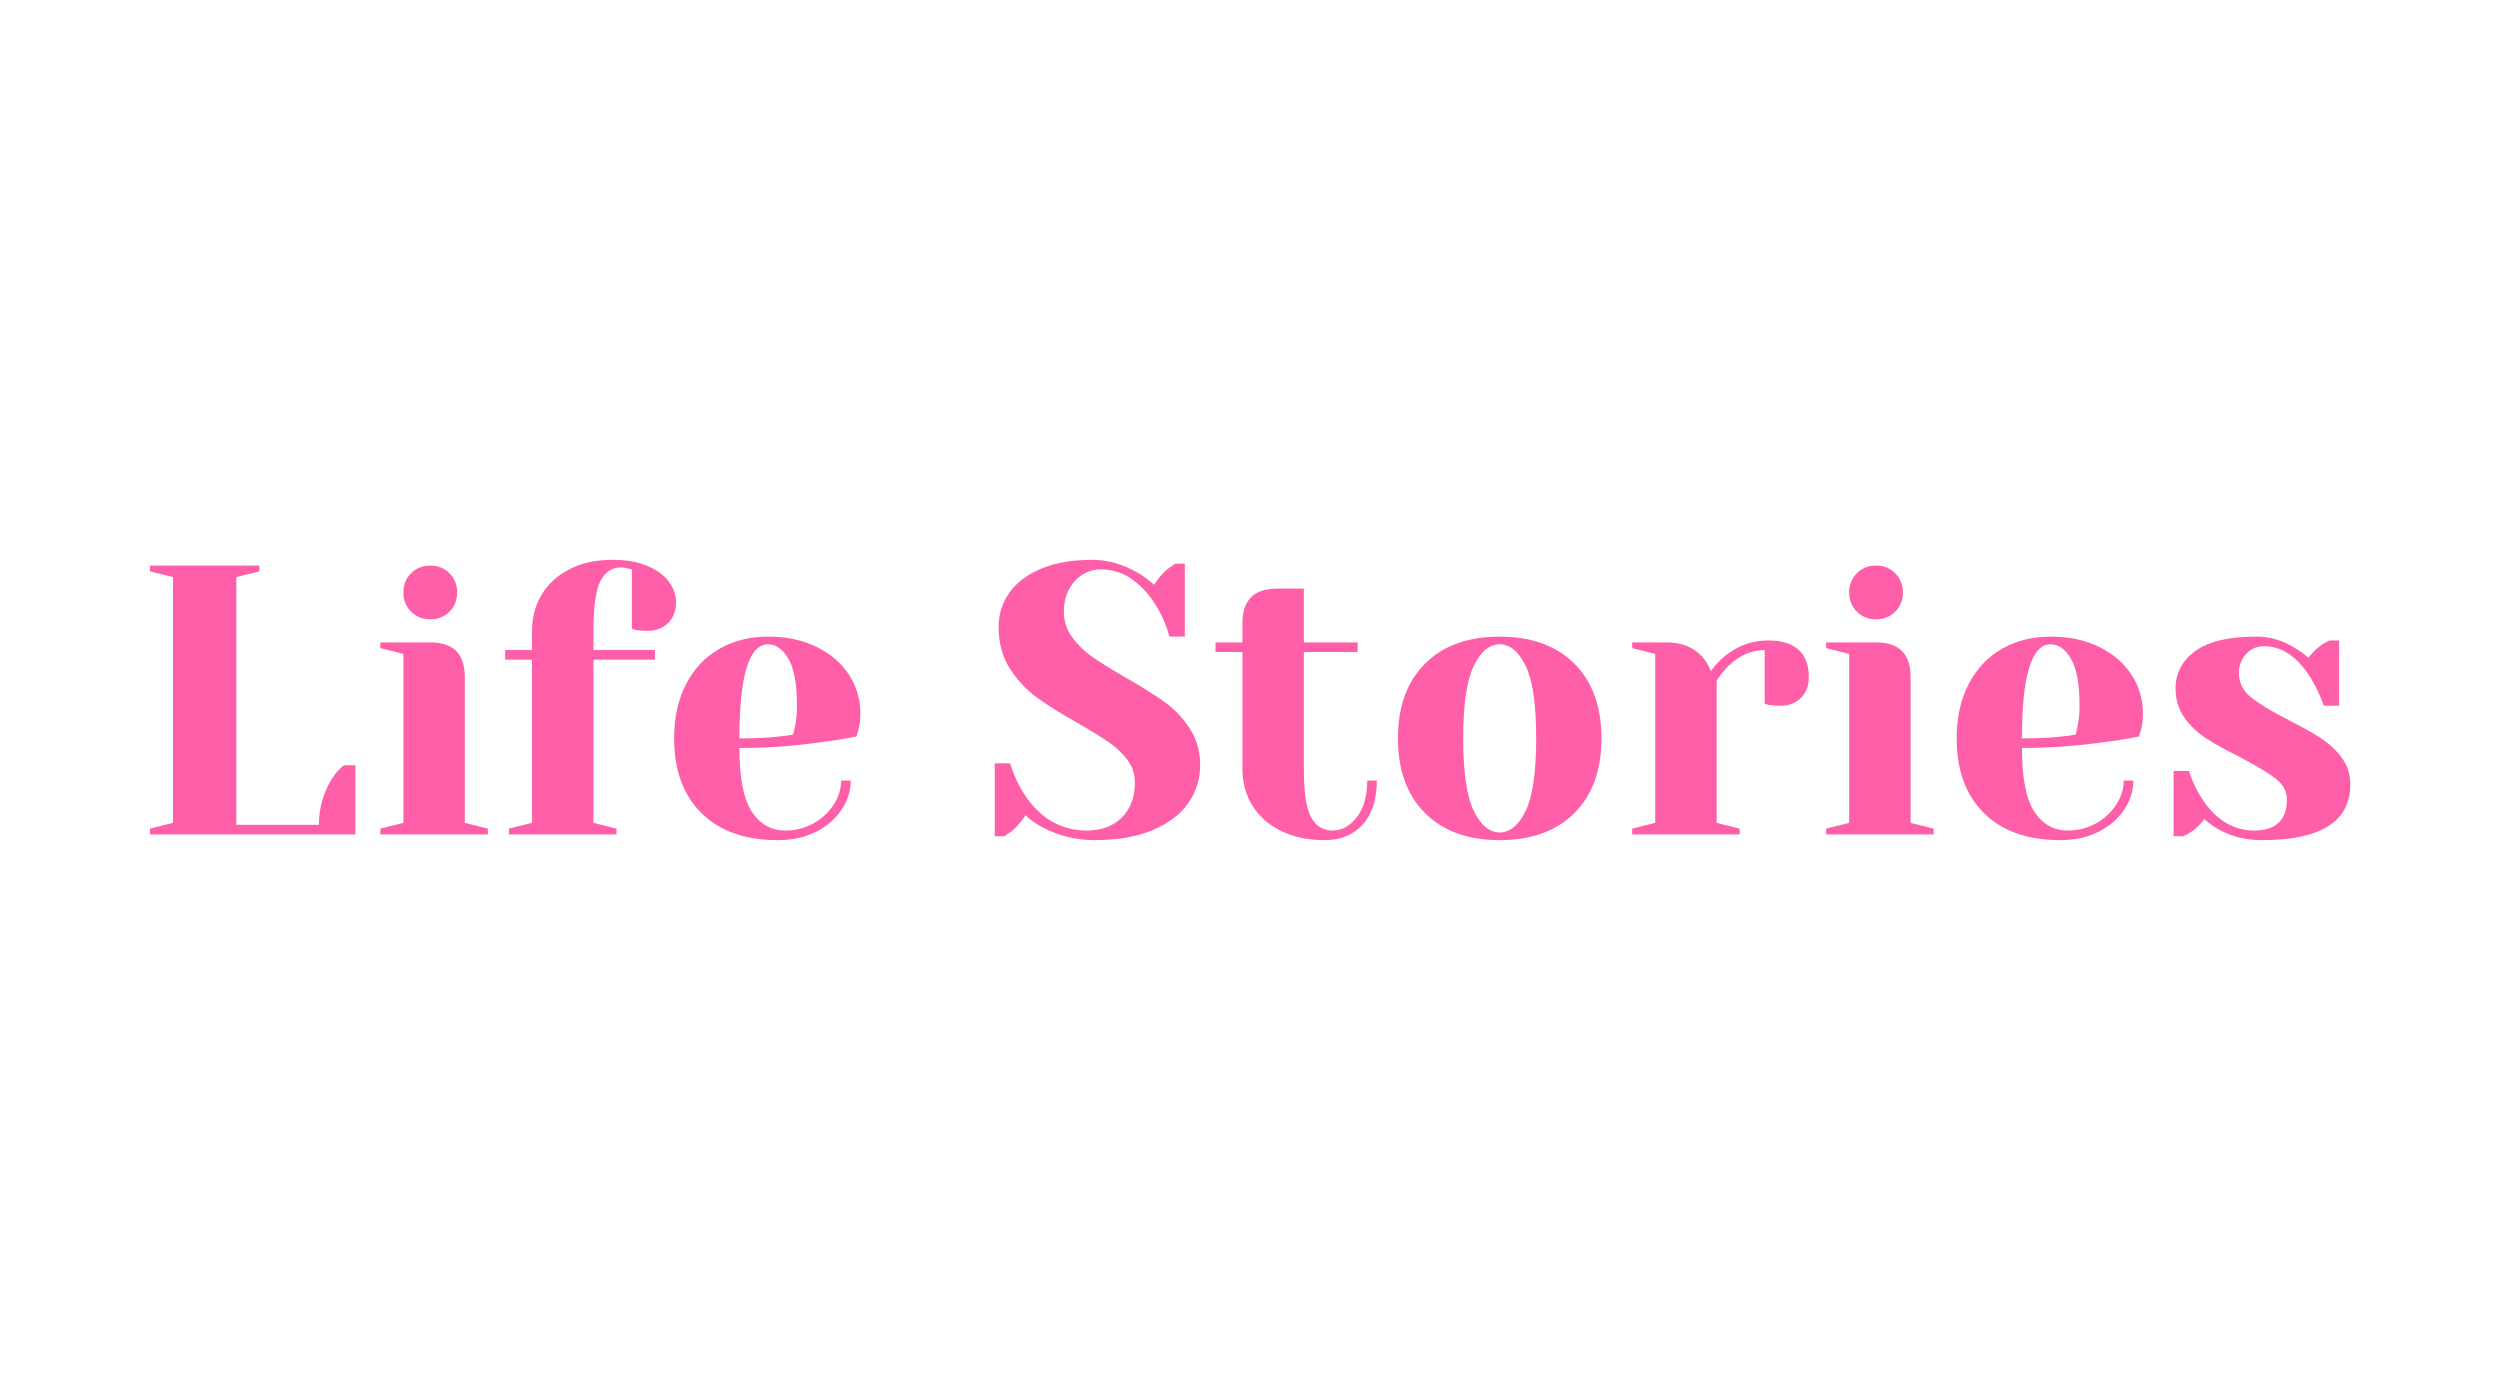
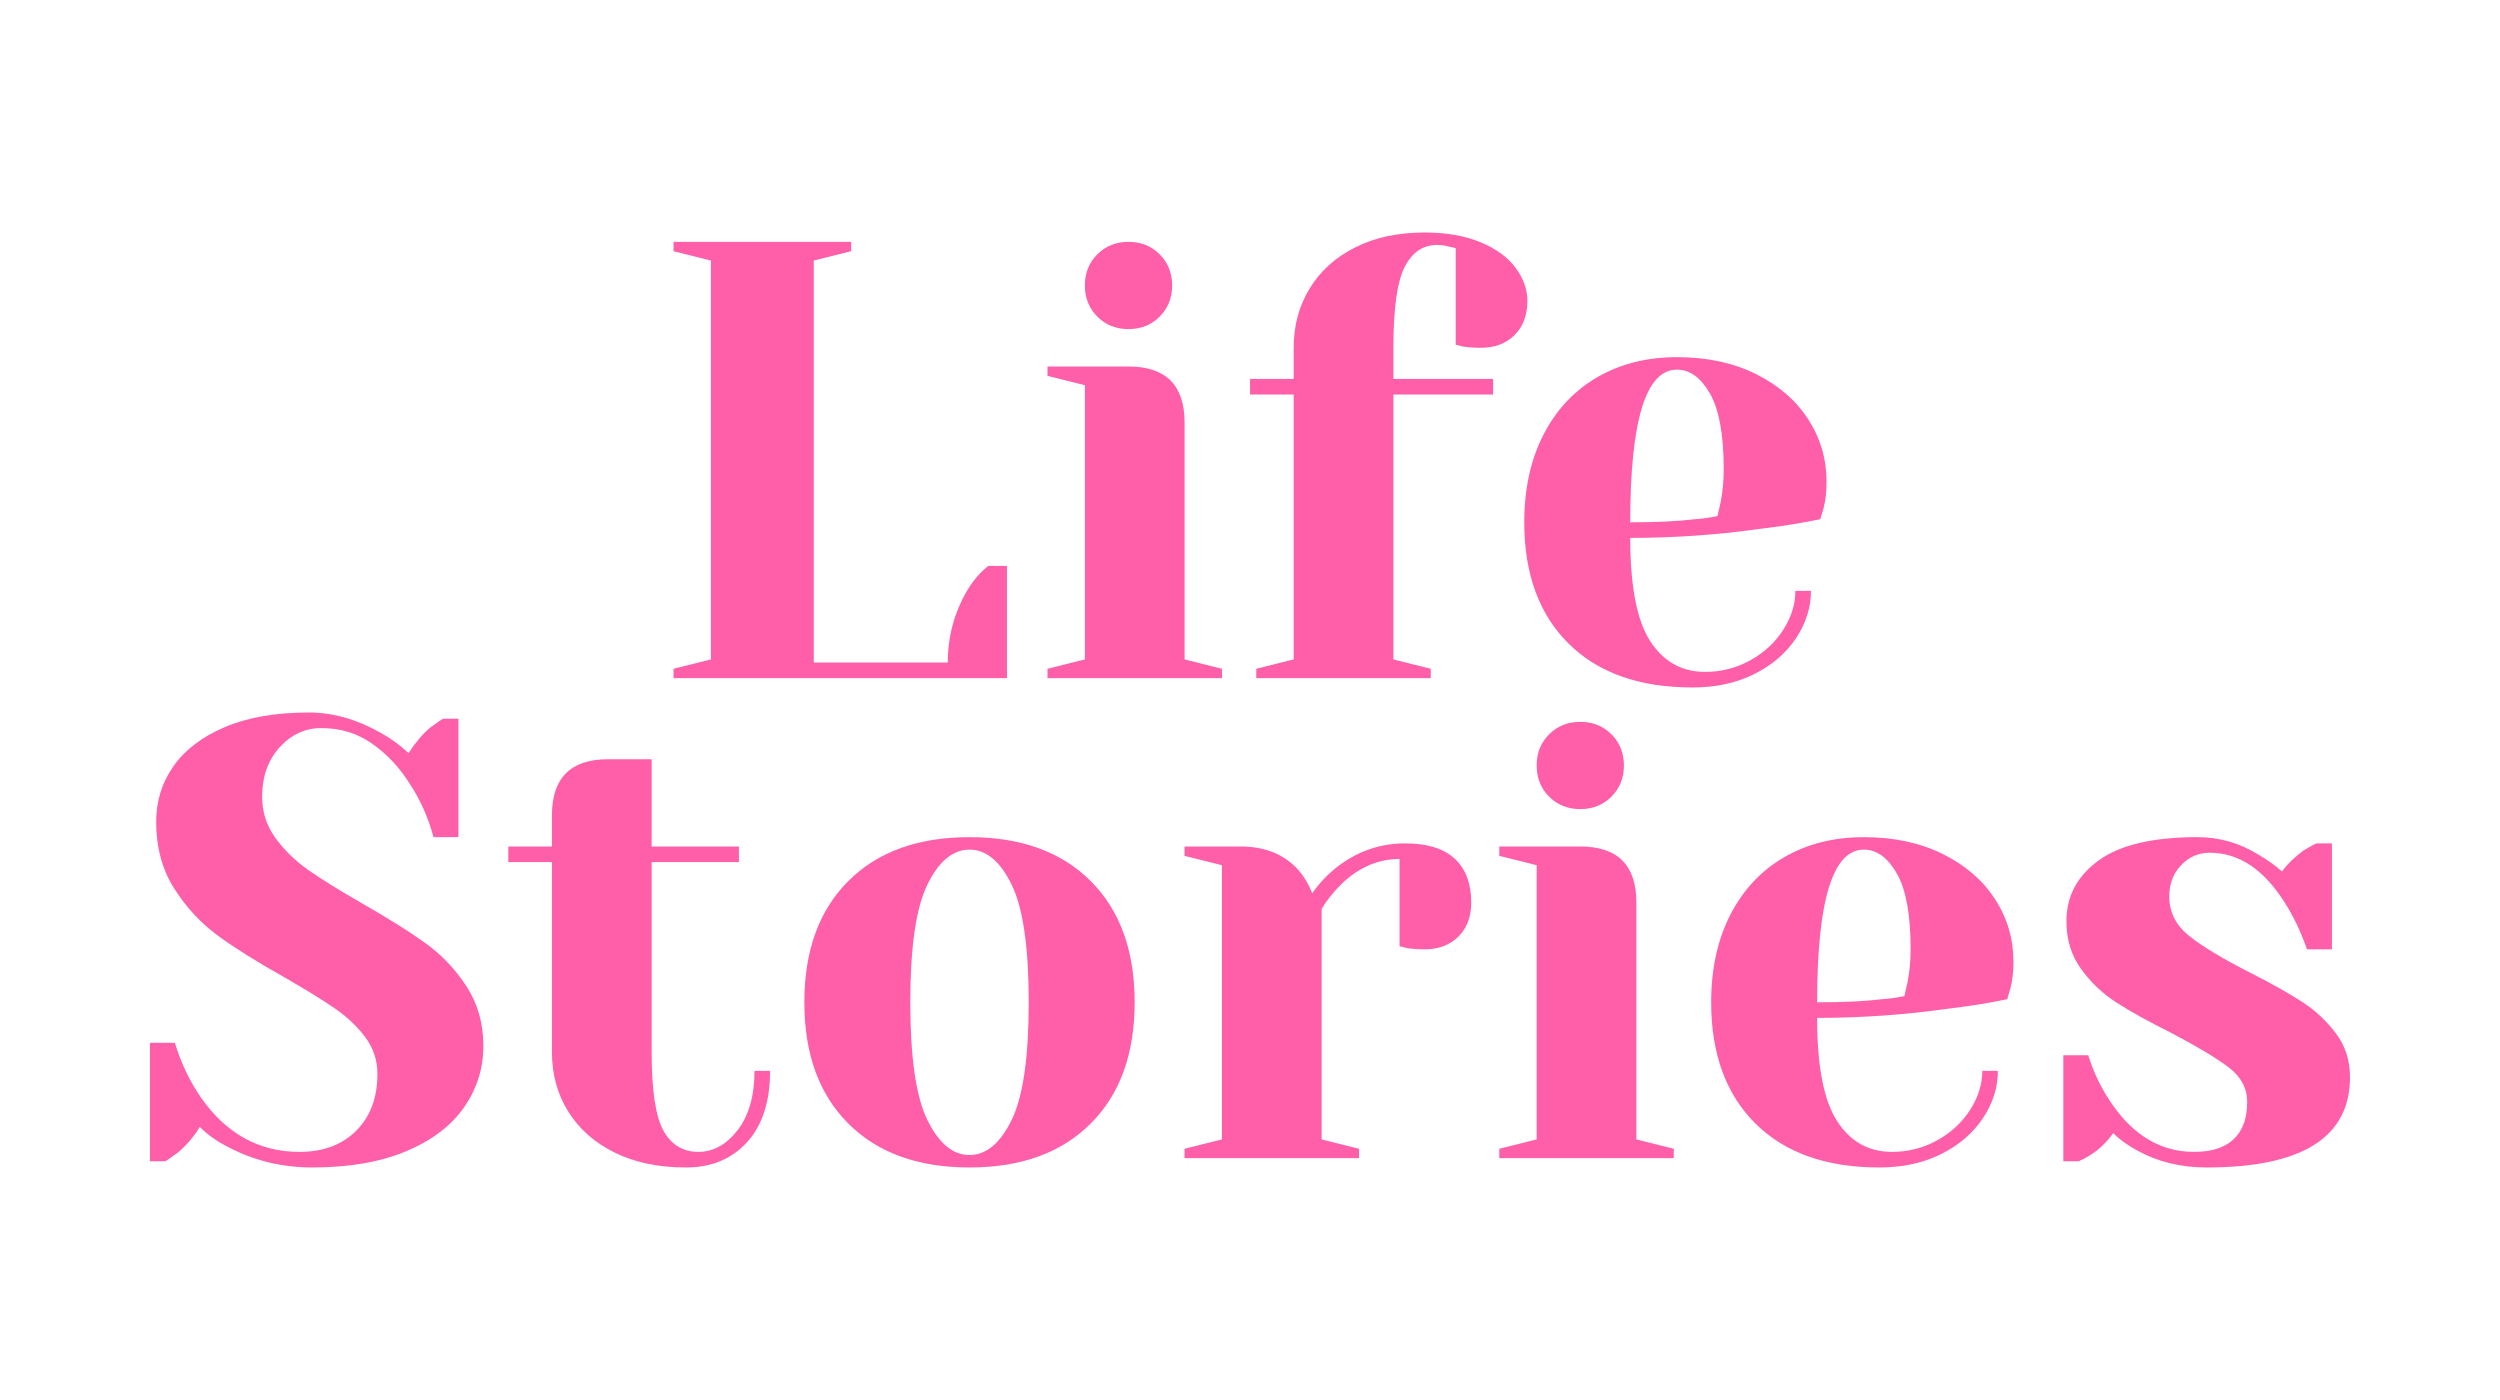
<svg xmlns="http://www.w3.org/2000/svg" viewBox="0 0 200 112" width="200" height="112">
-   <path fill="#FF5FA8" transform="translate(10.46 66.75) scale(0.3072)" d="M5.0 -1.5 11.0 -3.0V-67.0L5.0 -68.5V-70.0H33.5V-68.5L27.5 -67.0V-2.5H49.0Q49.0 -8.8 52.2 -14.2Q53.6 -16.5 55.5 -18.0H58.5V0.0H5.0ZM65.0 -1.5 71.0 -3.0V-47.0L65.0 -48.5V-50.0H78.0Q87.0 -50.0 87.0 -41.0V-3.0L93.0 -1.5V0.0H65.0ZM71.0 -63.0Q71.0 -66.0 73.0 -68.0Q75.0 -70.0 78.0 -70.0Q81.0 -70.0 83.0 -68.0Q85.0 -66.0 85.0 -63.0Q85.0 -60.0 83.0 -58.0Q81.0 -56.0 78.0 -56.0Q75.0 -56.0 73.0 -58.0Q71.0 -60.0 71.0 -63.0ZM98.5 -1.5 104.5 -3.0V-45.5H97.5V-48.0H104.5V-53.0Q104.5 -58.3 107.05 -62.5Q109.6 -66.7 114.35 -69.1Q119.1 -71.5 125.5 -71.5Q130.7 -71.5 134.45 -69.95Q138.2 -68.4 140.1 -65.85Q142.0 -63.3 142.0 -60.5Q142.0 -57.1 139.95 -55.05Q137.9 -53.0 134.5 -53.0Q133.1 -53.0 131.7 -53.2L130.5 -53.5V-69.0L129.6 -69.2Q129.2 -69.3 128.7 -69.4Q128.2 -69.5 127.5 -69.5Q124.1 -69.5 122.3 -65.95Q120.5 -62.4 120.5 -53.0V-48.0H136.5V-45.5H120.5V-3.0L126.5 -1.5V0.0H98.5ZM141.5 -25.0Q141.5 -33.1 144.6 -39.1Q147.7 -45.1 153.25 -48.3Q158.8 -51.5 166.0 -51.5Q173.2 -51.5 178.65 -48.8Q184.1 -46.1 187.05 -41.55Q190.0 -37.0 190.0 -31.5Q190.0 -29.0 189.5 -27.2L189.0 -25.5Q184.7 -24.6 179.7 -24.0Q169.2 -22.5 158.5 -22.5Q158.5 -10.9 161.7 -5.95Q164.9 -1.0 170.5 -1.0Q174.4 -1.0 177.75 -2.85Q181.1 -4.7 183.05 -7.75Q185.0 -10.8 185.0 -14.0H187.5Q187.5 -10.0 185.1 -6.4Q182.7 -2.8 178.4 -0.65Q174.1 1.5 168.5 1.5Q155.7 1.5 148.6 -5.55Q141.5 -12.6 141.5 -25.0ZM168.9 -25.5Q170.6 -25.6 172.5 -26.0Q172.6 -26.5 173.0 -28.2Q173.5 -30.7 173.5 -33.5Q173.5 -41.8 171.3 -45.65Q169.1 -49.5 166.0 -49.5Q158.5 -49.5 158.5 -25.0Q164.9 -25.0 168.9 -25.5ZM237.7 -1.7Q234.9 -3.1 233.0 -5.0Q231.6 -2.7 229.5 -0.9Q227.7 0.4 227.5 0.5H225.0V-18.5H229.0Q230.5 -13.6 233.2 -9.7Q239.3 -1.0 249.0 -1.0Q254.7 -1.0 258.1 -4.4Q261.5 -7.8 261.5 -13.5Q261.5 -16.8 259.55 -19.4Q257.6 -22.0 254.7 -24.0Q251.8 -26.0 246.6 -29.0Q240.0 -32.7 235.9 -35.7Q231.8 -38.7 228.9 -43.25Q226.0 -47.8 226.0 -54.0Q226.0 -58.9 228.75 -62.85Q231.5 -66.8 237.0 -69.15Q242.5 -71.5 250.5 -71.5Q256.3 -71.5 262.1 -68.2Q264.3 -67.0 266.5 -65.0Q268.2 -67.6 270.0 -69.1Q271.8 -70.4 272.0 -70.5H274.5V-51.5H270.5Q269.2 -56.3 266.6 -60.2Q264.2 -64.0 260.65 -66.5Q257.1 -69.0 252.5 -69.0Q248.6 -69.0 245.8 -65.9Q243.0 -62.8 243.0 -58.0Q243.0 -54.3 245.15 -51.35Q247.3 -48.4 250.45 -46.2Q253.6 -44.0 259.0 -40.9Q265.3 -37.3 269.2 -34.5Q273.1 -31.7 275.8 -27.55Q278.5 -23.4 278.5 -18.0Q278.5 -12.6 275.4 -8.15Q272.3 -3.7 266.1 -1.1Q259.9 1.5 251.0 1.5Q243.9 1.5 237.7 -1.7ZM289.5 -17.0V-47.5H282.5V-50.0H289.5V-55.0Q289.5 -64.0 298.5 -64.0H305.5V-50.0H319.5V-47.5H305.5V-17.0Q305.5 -7.8 307.4 -4.4Q309.3 -1.0 313.0 -1.0Q316.6 -1.0 319.3 -4.5Q322.0 -8.0 322.0 -14.0H324.5Q324.5 -6.6 320.8 -2.55Q317.1 1.5 311.0 1.5Q304.4 1.5 299.55 -0.9Q294.7 -3.3 292.1 -7.5Q289.5 -11.7 289.5 -17.0ZM330.0 -25.0Q330.0 -37.4 337.05 -44.45Q344.1 -51.5 356.5 -51.5Q368.9 -51.5 375.95 -44.45Q383.0 -37.4 383.0 -25.0Q383.0 -12.6 375.95 -5.55Q368.9 1.5 356.5 1.5Q344.1 1.5 337.05 -5.55Q330.0 -12.6 330.0 -25.0ZM366.0 -25.0Q366.0 -38.3 363.25 -43.9Q360.5 -49.5 356.5 -49.5Q352.5 -49.5 349.75 -43.9Q347.0 -38.3 347.0 -25.0Q347.0 -11.7 349.75 -6.1Q352.5 -0.5 356.5 -0.5Q360.5 -0.5 363.25 -6.1Q366.0 -11.7 366.0 -25.0ZM391.0 -1.5 397.0 -3.0V-47.0L391.0 -48.5V-50.0H400.0Q405.9 -50.0 409.3 -46.2Q410.6 -44.7 411.5 -42.5Q413.0 -44.7 415.2 -46.5Q420.2 -50.5 426.4 -50.5Q431.7 -50.5 434.35 -48.05Q437.0 -45.6 437.0 -41.0Q437.0 -37.6 434.95 -35.55Q432.9 -33.5 429.5 -33.5Q428.1 -33.5 426.7 -33.7L425.5 -34.0V-48.0Q420.4 -48.0 416.2 -44.0Q414.2 -42.0 413.0 -40.0V-3.0L419.0 -1.5V0.0H391.0ZM441.5 -1.5 447.5 -3.0V-47.0L441.5 -48.5V-50.0H454.5Q463.5 -50.0 463.5 -41.0V-3.0L469.5 -1.5V0.0H441.5ZM447.5 -63.0Q447.5 -66.0 449.5 -68.0Q451.5 -70.0 454.5 -70.0Q457.5 -70.0 459.5 -68.0Q461.5 -66.0 461.5 -63.0Q461.5 -60.0 459.5 -58.0Q457.5 -56.0 454.5 -56.0Q451.5 -56.0 449.5 -58.0Q447.5 -60.0 447.5 -63.0ZM475.5 -25.0Q475.5 -33.1 478.6 -39.1Q481.7 -45.1 487.25 -48.3Q492.8 -51.5 500.0 -51.5Q507.2 -51.5 512.65 -48.8Q518.1 -46.1 521.05 -41.55Q524.0 -37.0 524.0 -31.5Q524.0 -29.0 523.5 -27.2L523.0 -25.5Q518.7 -24.6 513.7 -24.0Q503.2 -22.5 492.5 -22.5Q492.5 -10.9 495.7 -5.95Q498.9 -1.0 504.5 -1.0Q508.4 -1.0 511.75 -2.85Q515.1 -4.7 517.05 -7.75Q519.0 -10.8 519.0 -14.0H521.5Q521.5 -10.0 519.1 -6.4Q516.7 -2.8 512.4 -0.65Q508.1 1.5 502.5 1.5Q489.7 1.5 482.6 -5.55Q475.5 -12.6 475.5 -25.0ZM502.9 -25.5Q504.6 -25.6 506.5 -26.0Q506.6 -26.5 507.0 -28.2Q507.5 -30.7 507.5 -33.5Q507.5 -41.8 505.3 -45.65Q503.1 -49.5 500.0 -49.5Q492.5 -49.5 492.5 -25.0Q498.9 -25.0 502.9 -25.5ZM543.9 -1.2Q541.5 -2.5 540.0 -4.0Q538.4 -1.8 536.5 -0.6Q535.6 0.0 534.5 0.5H532.0V-16.5H536.0Q537.3 -12.3 539.8 -8.7Q545.1 -1.0 553.0 -1.0Q557.2 -1.0 559.35 -3.05Q561.5 -5.1 561.5 -9.0Q561.5 -12.3 558.55 -14.55Q555.6 -16.8 549.3 -20.1Q543.9 -22.8 540.55 -24.95Q537.2 -27.1 534.85 -30.35Q532.5 -33.6 532.5 -38.0Q532.5 -44.0 537.65 -47.75Q542.8 -51.5 553.5 -51.5Q558.8 -51.5 563.3 -48.7Q565.5 -47.4 567.1 -46.0Q568.4 -47.8 570.6 -49.4Q572.3 -50.4 572.6 -50.5H575.1V-33.5H571.1Q569.6 -37.8 567.4 -41.2Q562.4 -49.0 555.5 -49.0Q552.8 -49.0 550.9 -47.0Q549.0 -45.0 549.0 -42.0Q549.0 -38.2 552.2 -35.65Q555.4 -33.1 561.9 -29.8Q567.2 -27.1 570.35 -25.05Q573.5 -23.0 575.75 -20.0Q578.0 -17.0 578.0 -13.0Q578.0 1.5 555.0 1.5Q548.8 1.5 543.9 -1.2Z" />
+   <path fill="#FF5FA8" transform="translate(51.39 54.25) scale(0.4986)" d="M5.0 -1.5 11.0 -3.0V-67.0L5.0 -68.5V-70.0H33.5V-68.5L27.5 -67.0V-2.5H49.0Q49.0 -8.8 52.2 -14.2Q53.6 -16.5 55.5 -18.0H58.5V0.0H5.0ZM65.0 -1.5 71.0 -3.0V-47.0L65.0 -48.5V-50.0H78.0Q87.0 -50.0 87.0 -41.0V-3.0L93.0 -1.5V0.0H65.0ZM71.0 -63.0Q71.0 -66.0 73.0 -68.0Q75.0 -70.0 78.0 -70.0Q81.0 -70.0 83.0 -68.0Q85.0 -66.0 85.0 -63.0Q85.0 -60.0 83.0 -58.0Q81.0 -56.0 78.0 -56.0Q75.0 -56.0 73.0 -58.0Q71.0 -60.0 71.0 -63.0ZM98.5 -1.5 104.5 -3.0V-45.5H97.5V-48.0H104.5V-53.0Q104.5 -58.3 107.05 -62.5Q109.6 -66.7 114.35 -69.1Q119.1 -71.5 125.5 -71.5Q130.7 -71.5 134.45 -69.95Q138.2 -68.4 140.1 -65.85Q142.0 -63.3 142.0 -60.5Q142.0 -57.1 139.95 -55.05Q137.9 -53.0 134.5 -53.0Q133.1 -53.0 131.7 -53.2L130.5 -53.5V-69.0L129.6 -69.2Q129.2 -69.3 128.7 -69.4Q128.2 -69.5 127.5 -69.5Q124.1 -69.5 122.3 -65.95Q120.5 -62.4 120.5 -53.0V-48.0H136.5V-45.5H120.5V-3.0L126.5 -1.5V0.0H98.5ZM141.5 -25.0Q141.5 -33.1 144.6 -39.1Q147.7 -45.1 153.25 -48.3Q158.8 -51.5 166.0 -51.5Q173.2 -51.5 178.65 -48.8Q184.1 -46.1 187.05 -41.55Q190.0 -37.0 190.0 -31.5Q190.0 -29.0 189.5 -27.2L189.0 -25.5Q184.7 -24.6 179.7 -24.0Q169.2 -22.5 158.5 -22.5Q158.5 -10.9 161.7 -5.95Q164.9 -1.0 170.5 -1.0Q174.4 -1.0 177.75 -2.85Q181.1 -4.7 183.05 -7.75Q185.0 -10.8 185.0 -14.0H187.5Q187.5 -10.0 185.1 -6.4Q182.7 -2.8 178.4 -0.65Q174.1 1.5 168.5 1.5Q155.7 1.5 148.6 -5.55Q141.5 -12.6 141.5 -25.0ZM168.9 -25.5Q170.6 -25.6 172.5 -26.0Q172.6 -26.5 173.0 -28.2Q173.5 -30.7 173.5 -33.5Q173.5 -41.8 171.3 -45.65Q169.1 -49.5 166.0 -49.5Q158.5 -49.5 158.5 -25.0Q164.9 -25.0 168.9 -25.5Z" />
+   <path fill="#FF5FA8" transform="translate(10.25 92.65) scale(0.4986)" d="M16.2 -1.7Q13.4 -3.1 11.5 -5.0Q10.1 -2.7 8.0 -0.9Q6.2 0.4 6.0 0.5H3.5V-18.5H7.5Q9.0 -13.6 11.7 -9.7Q17.8 -1.0 27.5 -1.0Q33.2 -1.0 36.6 -4.4Q40.0 -7.8 40.0 -13.5Q40.0 -16.8 38.05 -19.4Q36.1 -22.0 33.2 -24.0Q30.3 -26.0 25.1 -29.0Q18.5 -32.7 14.4 -35.7Q10.3 -38.7 7.4 -43.25Q4.5 -47.8 4.5 -54.0Q4.5 -58.9 7.25 -62.85Q10.0 -66.8 15.5 -69.15Q21.0 -71.5 29.0 -71.5Q34.8 -71.5 40.6 -68.2Q42.8 -67.0 45.0 -65.0Q46.7 -67.6 48.5 -69.1Q50.3 -70.4 50.5 -70.5H53.0V-51.5H49.0Q47.7 -56.3 45.1 -60.2Q42.7 -64.0 39.15 -66.5Q35.6 -69.0 31.0 -69.0Q27.1 -69.0 24.3 -65.9Q21.5 -62.8 21.5 -58.0Q21.5 -54.3 23.65 -51.35Q25.8 -48.4 28.95 -46.2Q32.1 -44.0 37.5 -40.9Q43.8 -37.3 47.7 -34.5Q51.6 -31.7 54.3 -27.55Q57.0 -23.4 57.0 -18.0Q57.0 -12.6 53.9 -8.15Q50.8 -3.7 44.6 -1.1Q38.4 1.5 29.5 1.5Q22.4 1.5 16.2 -1.7ZM68.0 -17.0V-47.5H61.0V-50.0H68.0V-55.0Q68.0 -64.0 77.0 -64.0H84.0V-50.0H98.0V-47.5H84.0V-17.0Q84.0 -7.8 85.9 -4.4Q87.8 -1.0 91.5 -1.0Q95.1 -1.0 97.8 -4.5Q100.5 -8.0 100.5 -14.0H103.0Q103.0 -6.6 99.3 -2.55Q95.6 1.5 89.5 1.5Q82.9 1.5 78.05 -0.9Q73.2 -3.3 70.6 -7.5Q68.0 -11.7 68.0 -17.0ZM108.5 -25.0Q108.5 -37.4 115.55 -44.45Q122.6 -51.5 135.0 -51.5Q147.4 -51.5 154.45 -44.45Q161.5 -37.4 161.5 -25.0Q161.5 -12.6 154.45 -5.55Q147.4 1.5 135.0 1.5Q122.6 1.5 115.55 -5.55Q108.5 -12.6 108.5 -25.0ZM144.5 -25.0Q144.5 -38.3 141.75 -43.9Q139.0 -49.5 135.0 -49.5Q131.0 -49.5 128.25 -43.9Q125.5 -38.3 125.5 -25.0Q125.5 -11.7 128.25 -6.1Q131.0 -0.5 135.0 -0.5Q139.0 -0.5 141.75 -6.1Q144.5 -11.7 144.5 -25.0ZM169.5 -1.5 175.5 -3.0V-47.0L169.5 -48.5V-50.0H178.5Q184.4 -50.0 187.8 -46.2Q189.1 -44.7 190.0 -42.5Q191.5 -44.7 193.7 -46.5Q198.7 -50.5 204.9 -50.5Q210.2 -50.5 212.85 -48.05Q215.5 -45.6 215.5 -41.0Q215.5 -37.6 213.45 -35.55Q211.4 -33.5 208.0 -33.5Q206.6 -33.5 205.2 -33.7L204.0 -34.0V-48.0Q198.9 -48.0 194.7 -44.0Q192.7 -42.0 191.5 -40.0V-3.0L197.5 -1.5V0.0H169.5ZM220.0 -1.5 226.0 -3.0V-47.0L220.0 -48.5V-50.0H233.0Q242.0 -50.0 242.0 -41.0V-3.0L248.0 -1.5V0.0H220.0ZM226.0 -63.0Q226.0 -66.0 228.0 -68.0Q230.0 -70.0 233.0 -70.0Q236.0 -70.0 238.0 -68.0Q240.0 -66.0 240.0 -63.0Q240.0 -60.0 238.0 -58.0Q236.0 -56.0 233.0 -56.0Q230.0 -56.0 228.0 -58.0Q226.0 -60.0 226.0 -63.0ZM254.0 -25.0Q254.0 -33.1 257.1 -39.1Q260.2 -45.1 265.75 -48.3Q271.3 -51.5 278.5 -51.5Q285.7 -51.5 291.15 -48.8Q296.6 -46.1 299.55 -41.55Q302.5 -37.0 302.5 -31.5Q302.5 -29.0 302.0 -27.2L301.5 -25.5Q297.2 -24.6 292.2 -24.0Q281.7 -22.5 271.0 -22.5Q271.0 -10.9 274.2 -5.95Q277.4 -1.0 283.0 -1.0Q286.9 -1.0 290.25 -2.85Q293.6 -4.7 295.55 -7.75Q297.5 -10.8 297.5 -14.0H300.0Q300.0 -10.0 297.6 -6.4Q295.2 -2.8 290.9 -0.65Q286.6 1.5 281.0 1.5Q268.2 1.5 261.1 -5.55Q254.0 -12.6 254.0 -25.0ZM281.4 -25.5Q283.1 -25.6 285.0 -26.0Q285.1 -26.5 285.5 -28.2Q286.0 -30.7 286.0 -33.5Q286.0 -41.8 283.8 -45.65Q281.6 -49.5 278.5 -49.5Q271.0 -49.5 271.0 -25.0Q277.4 -25.0 281.4 -25.5ZM322.4 -1.2Q320.0 -2.5 318.5 -4.0Q316.9 -1.8 315.0 -0.6Q314.1 0.0 313.0 0.5H310.5V-16.5H314.5Q315.8 -12.3 318.3 -8.7Q323.6 -1.0 331.5 -1.0Q335.7 -1.0 337.85 -3.05Q340.0 -5.1 340.0 -9.0Q340.0 -12.3 337.05 -14.55Q334.1 -16.8 327.8 -20.1Q322.4 -22.8 319.05 -24.95Q315.7 -27.1 313.35 -30.35Q311.0 -33.6 311.0 -38.0Q311.0 -44.0 316.15 -47.75Q321.3 -51.5 332.0 -51.5Q337.3 -51.5 341.8 -48.7Q344.0 -47.4 345.6 -46.0Q346.9 -47.8 349.1 -49.4Q350.8 -50.4 351.1 -50.5H353.6V-33.5H349.6Q348.1 -37.8 345.9 -41.2Q340.9 -49.0 334.0 -49.0Q331.3 -49.0 329.4 -47.0Q327.5 -45.0 327.5 -42.0Q327.5 -38.2 330.7 -35.65Q333.9 -33.1 340.4 -29.8Q345.7 -27.1 348.85 -25.05Q352.0 -23.0 354.25 -20.0Q356.5 -17.0 356.5 -13.0Q356.5 1.5 333.5 1.5Q327.3 1.5 322.4 -1.2Z" />
</svg>
